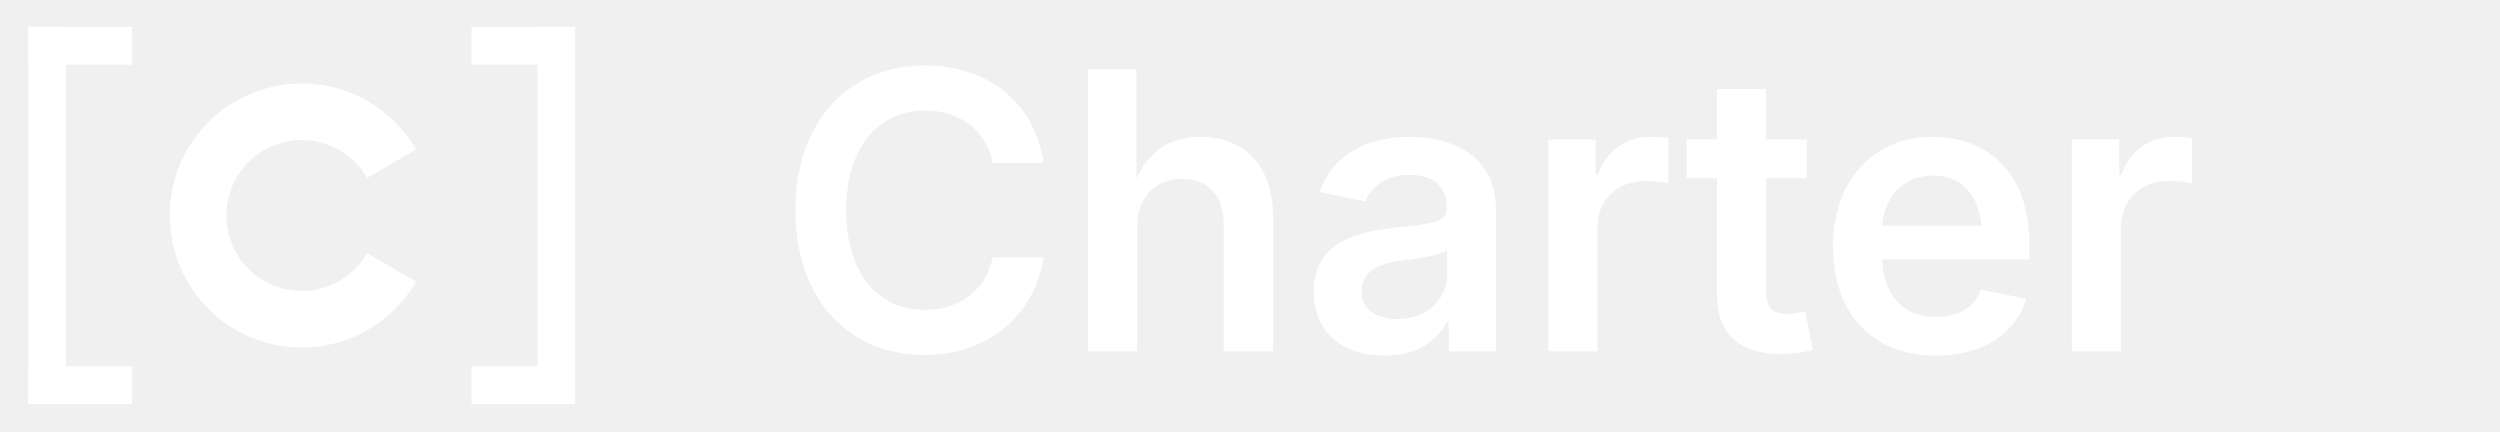
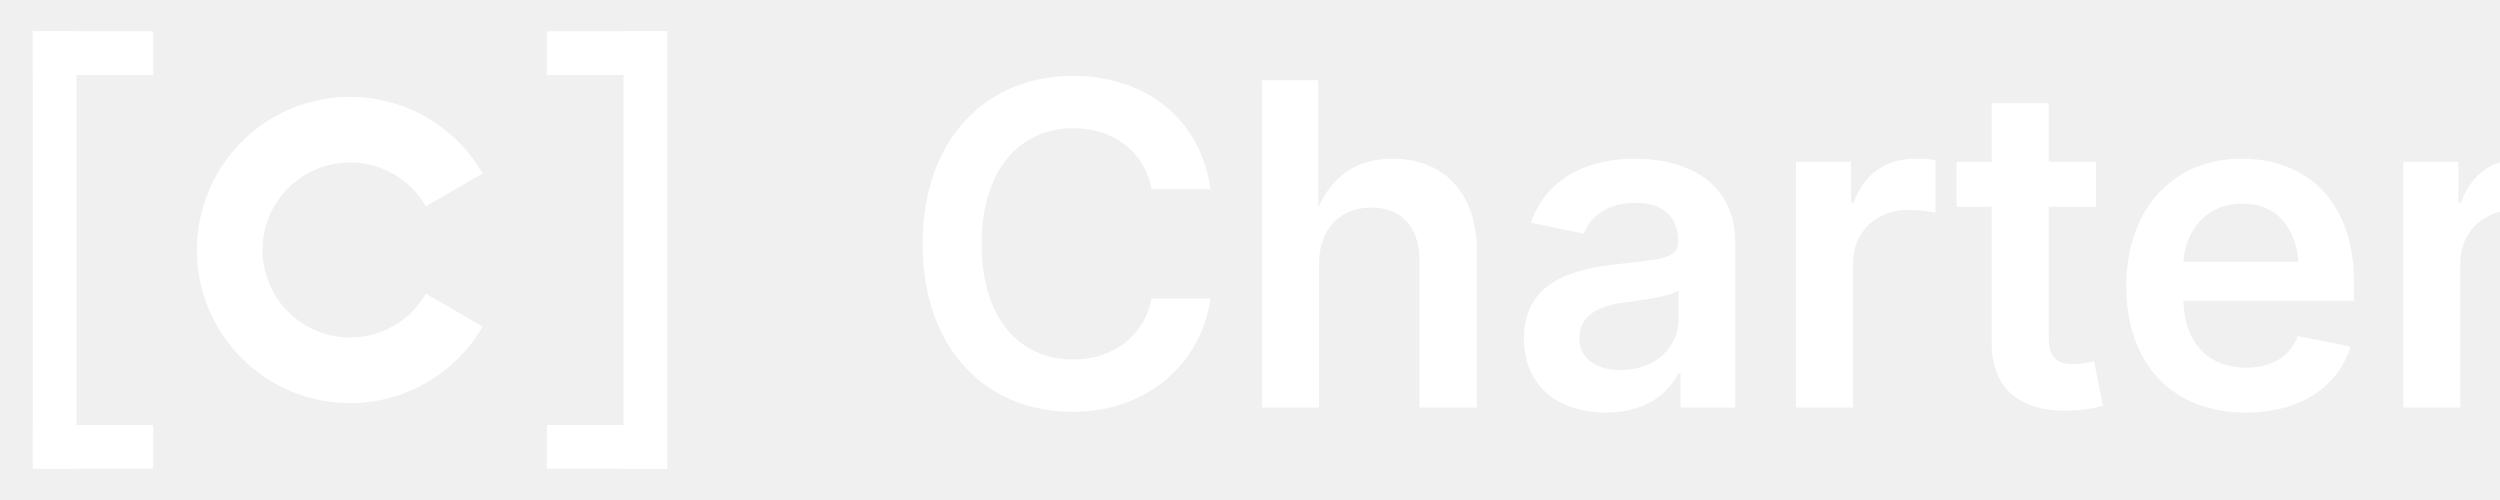
- <svg xmlns="http://www.w3.org/2000/svg" viewBox="0 8 116 20" role="img" aria-label="Charter">
+ <svg xmlns="http://www.w3.org/2000/svg" viewBox="0 8 100 20" role="img" aria-label="Charter">
  <g transform="translate(0,4) scale(0.4375)">
    <rect x="3" y="12" width="4" height="40" fill="#FFFFFF" />
    <rect x="3" y="12" width="11" height="4" fill="#FFFFFF" />
    <rect x="3" y="48" width="11" height="4" fill="#FFFFFF" />
    <rect x="57" y="12" width="4" height="40" fill="#FFFFFF" />
    <rect x="50" y="12" width="11" height="4" fill="#FFFFFF" />
    <rect x="50" y="48" width="11" height="4" fill="#FFFFFF" />
    <path d="M41.53,26.5 A11,11 0 1 0 41.53,37.5" fill="none" stroke="#FFFFFF" stroke-width="6" stroke-linecap="butt" />
  </g>
  <text x="36" y="18" font-family="system-ui,-apple-system,'Segoe UI',sans-serif" font-size="18" font-weight="600" fill="#FFFFFF" dy="0.35em">Charter</text>
</svg>
